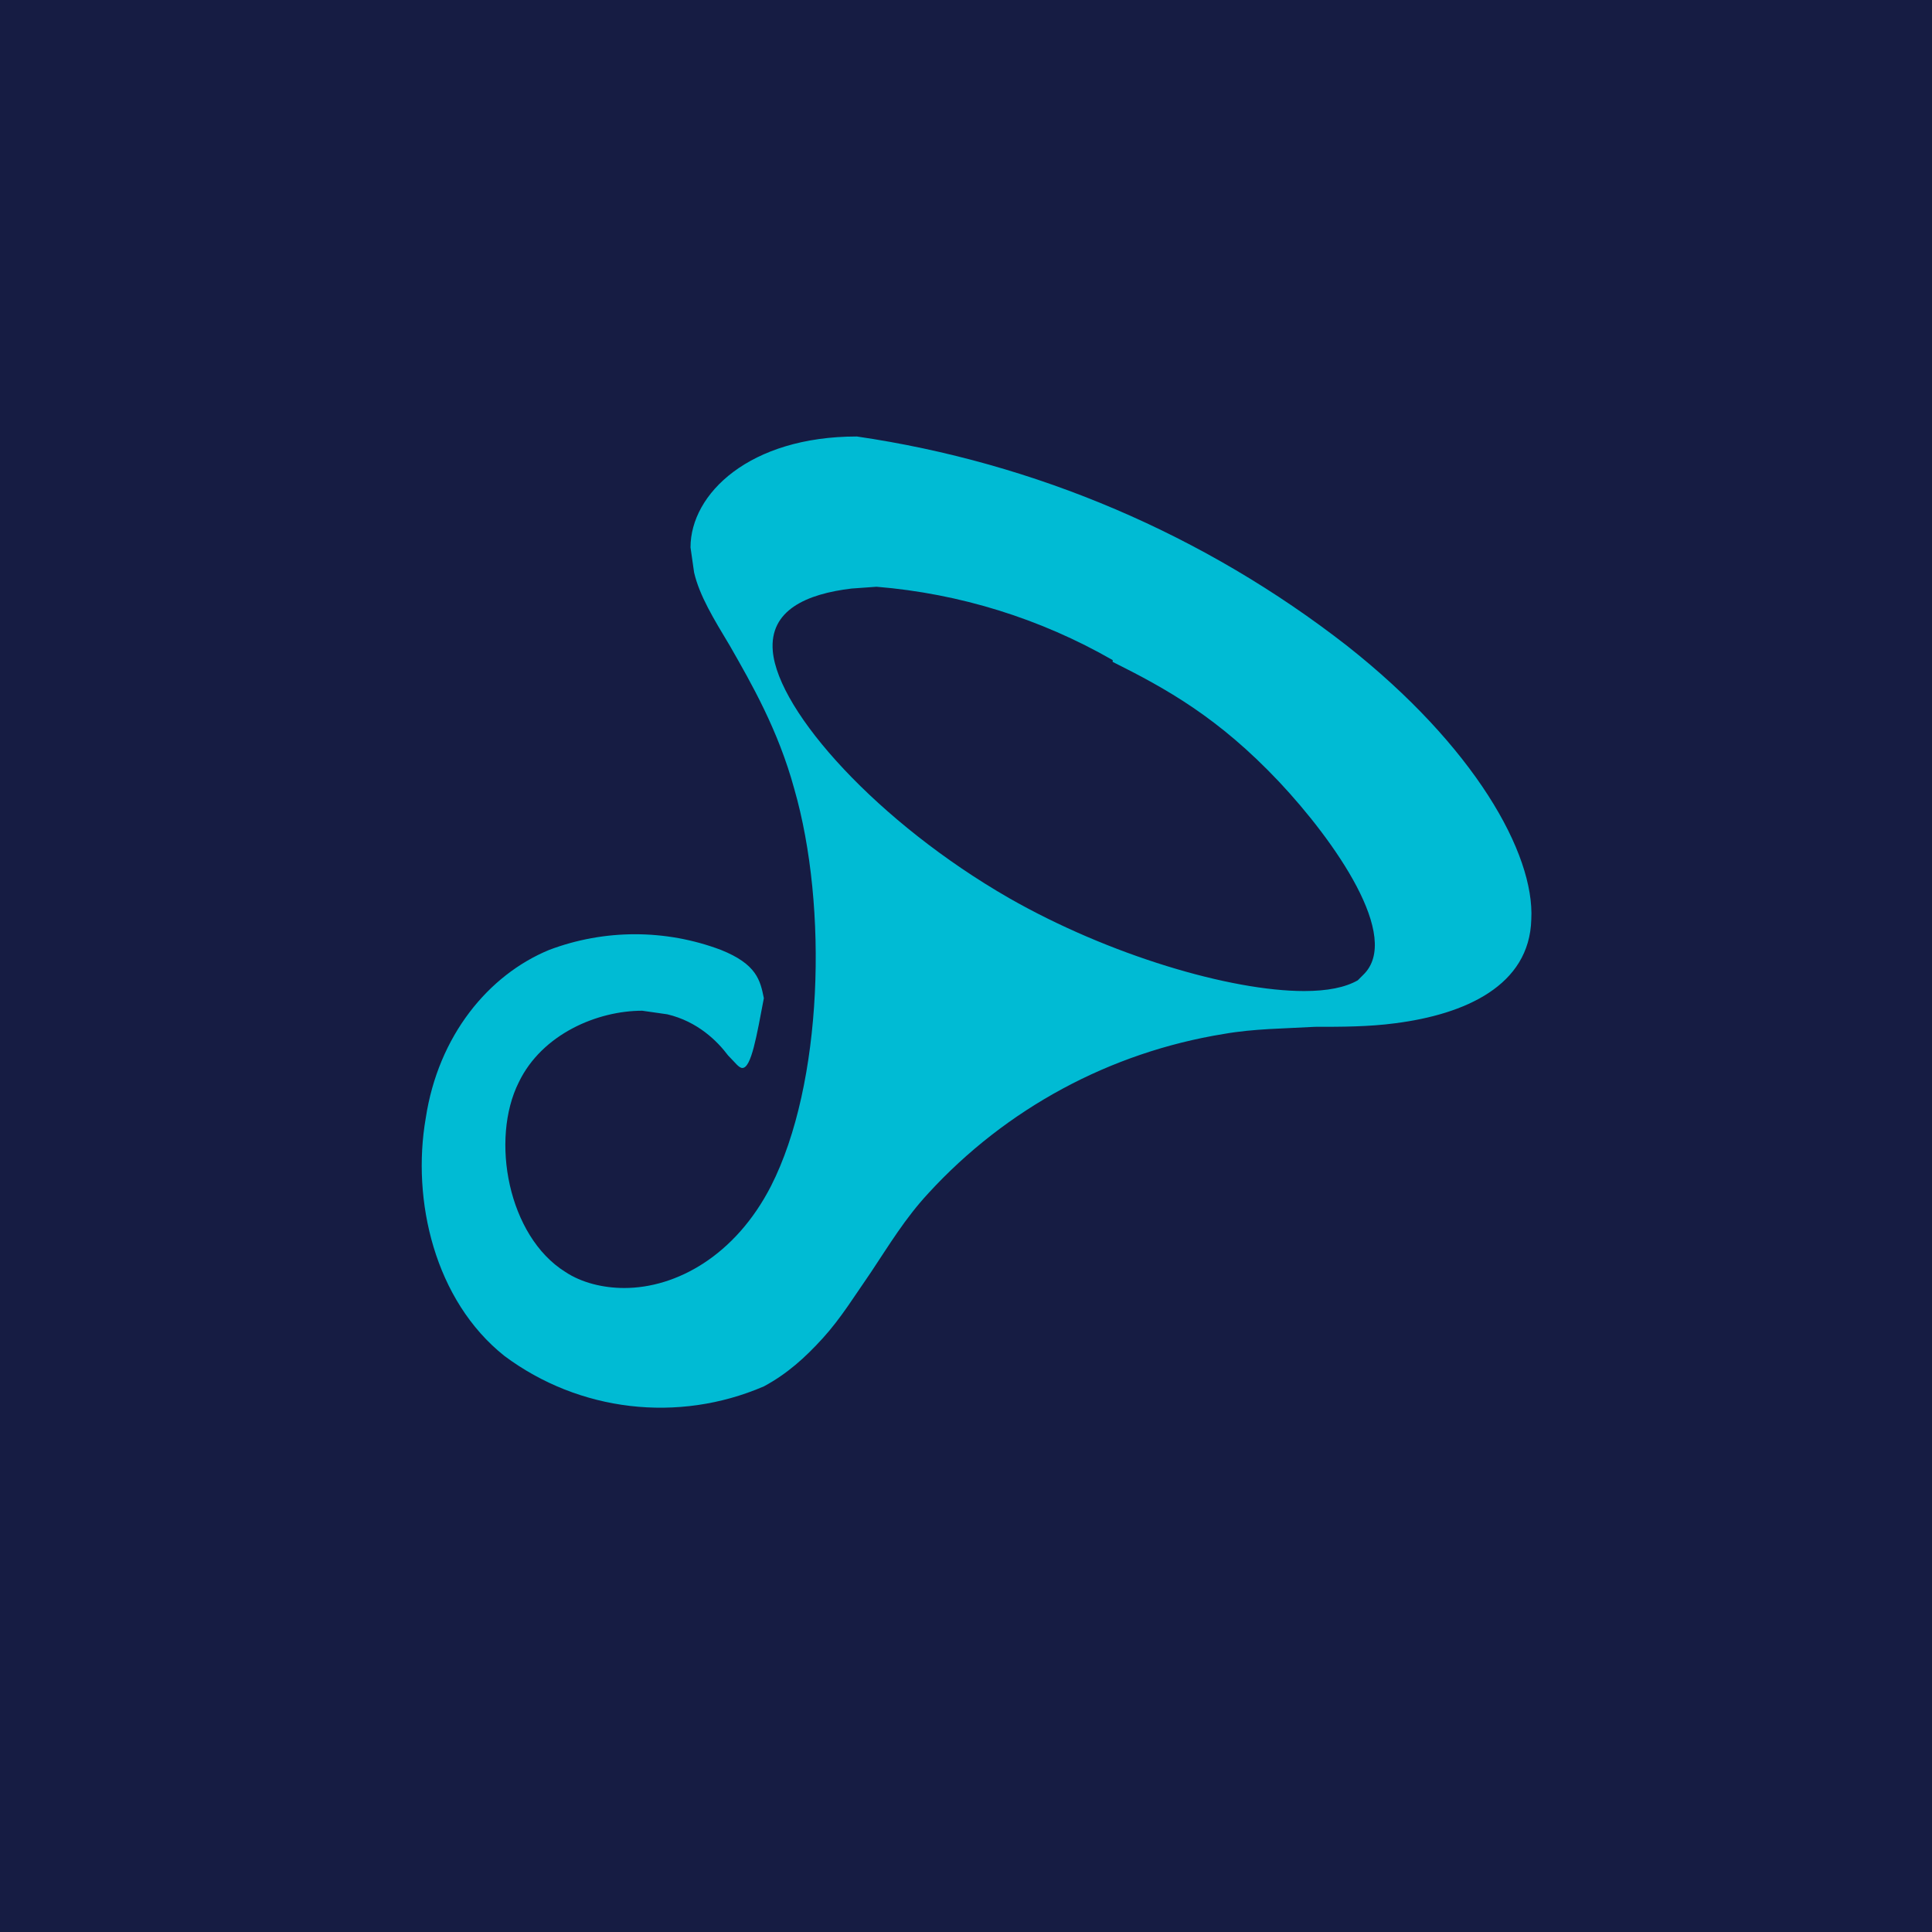
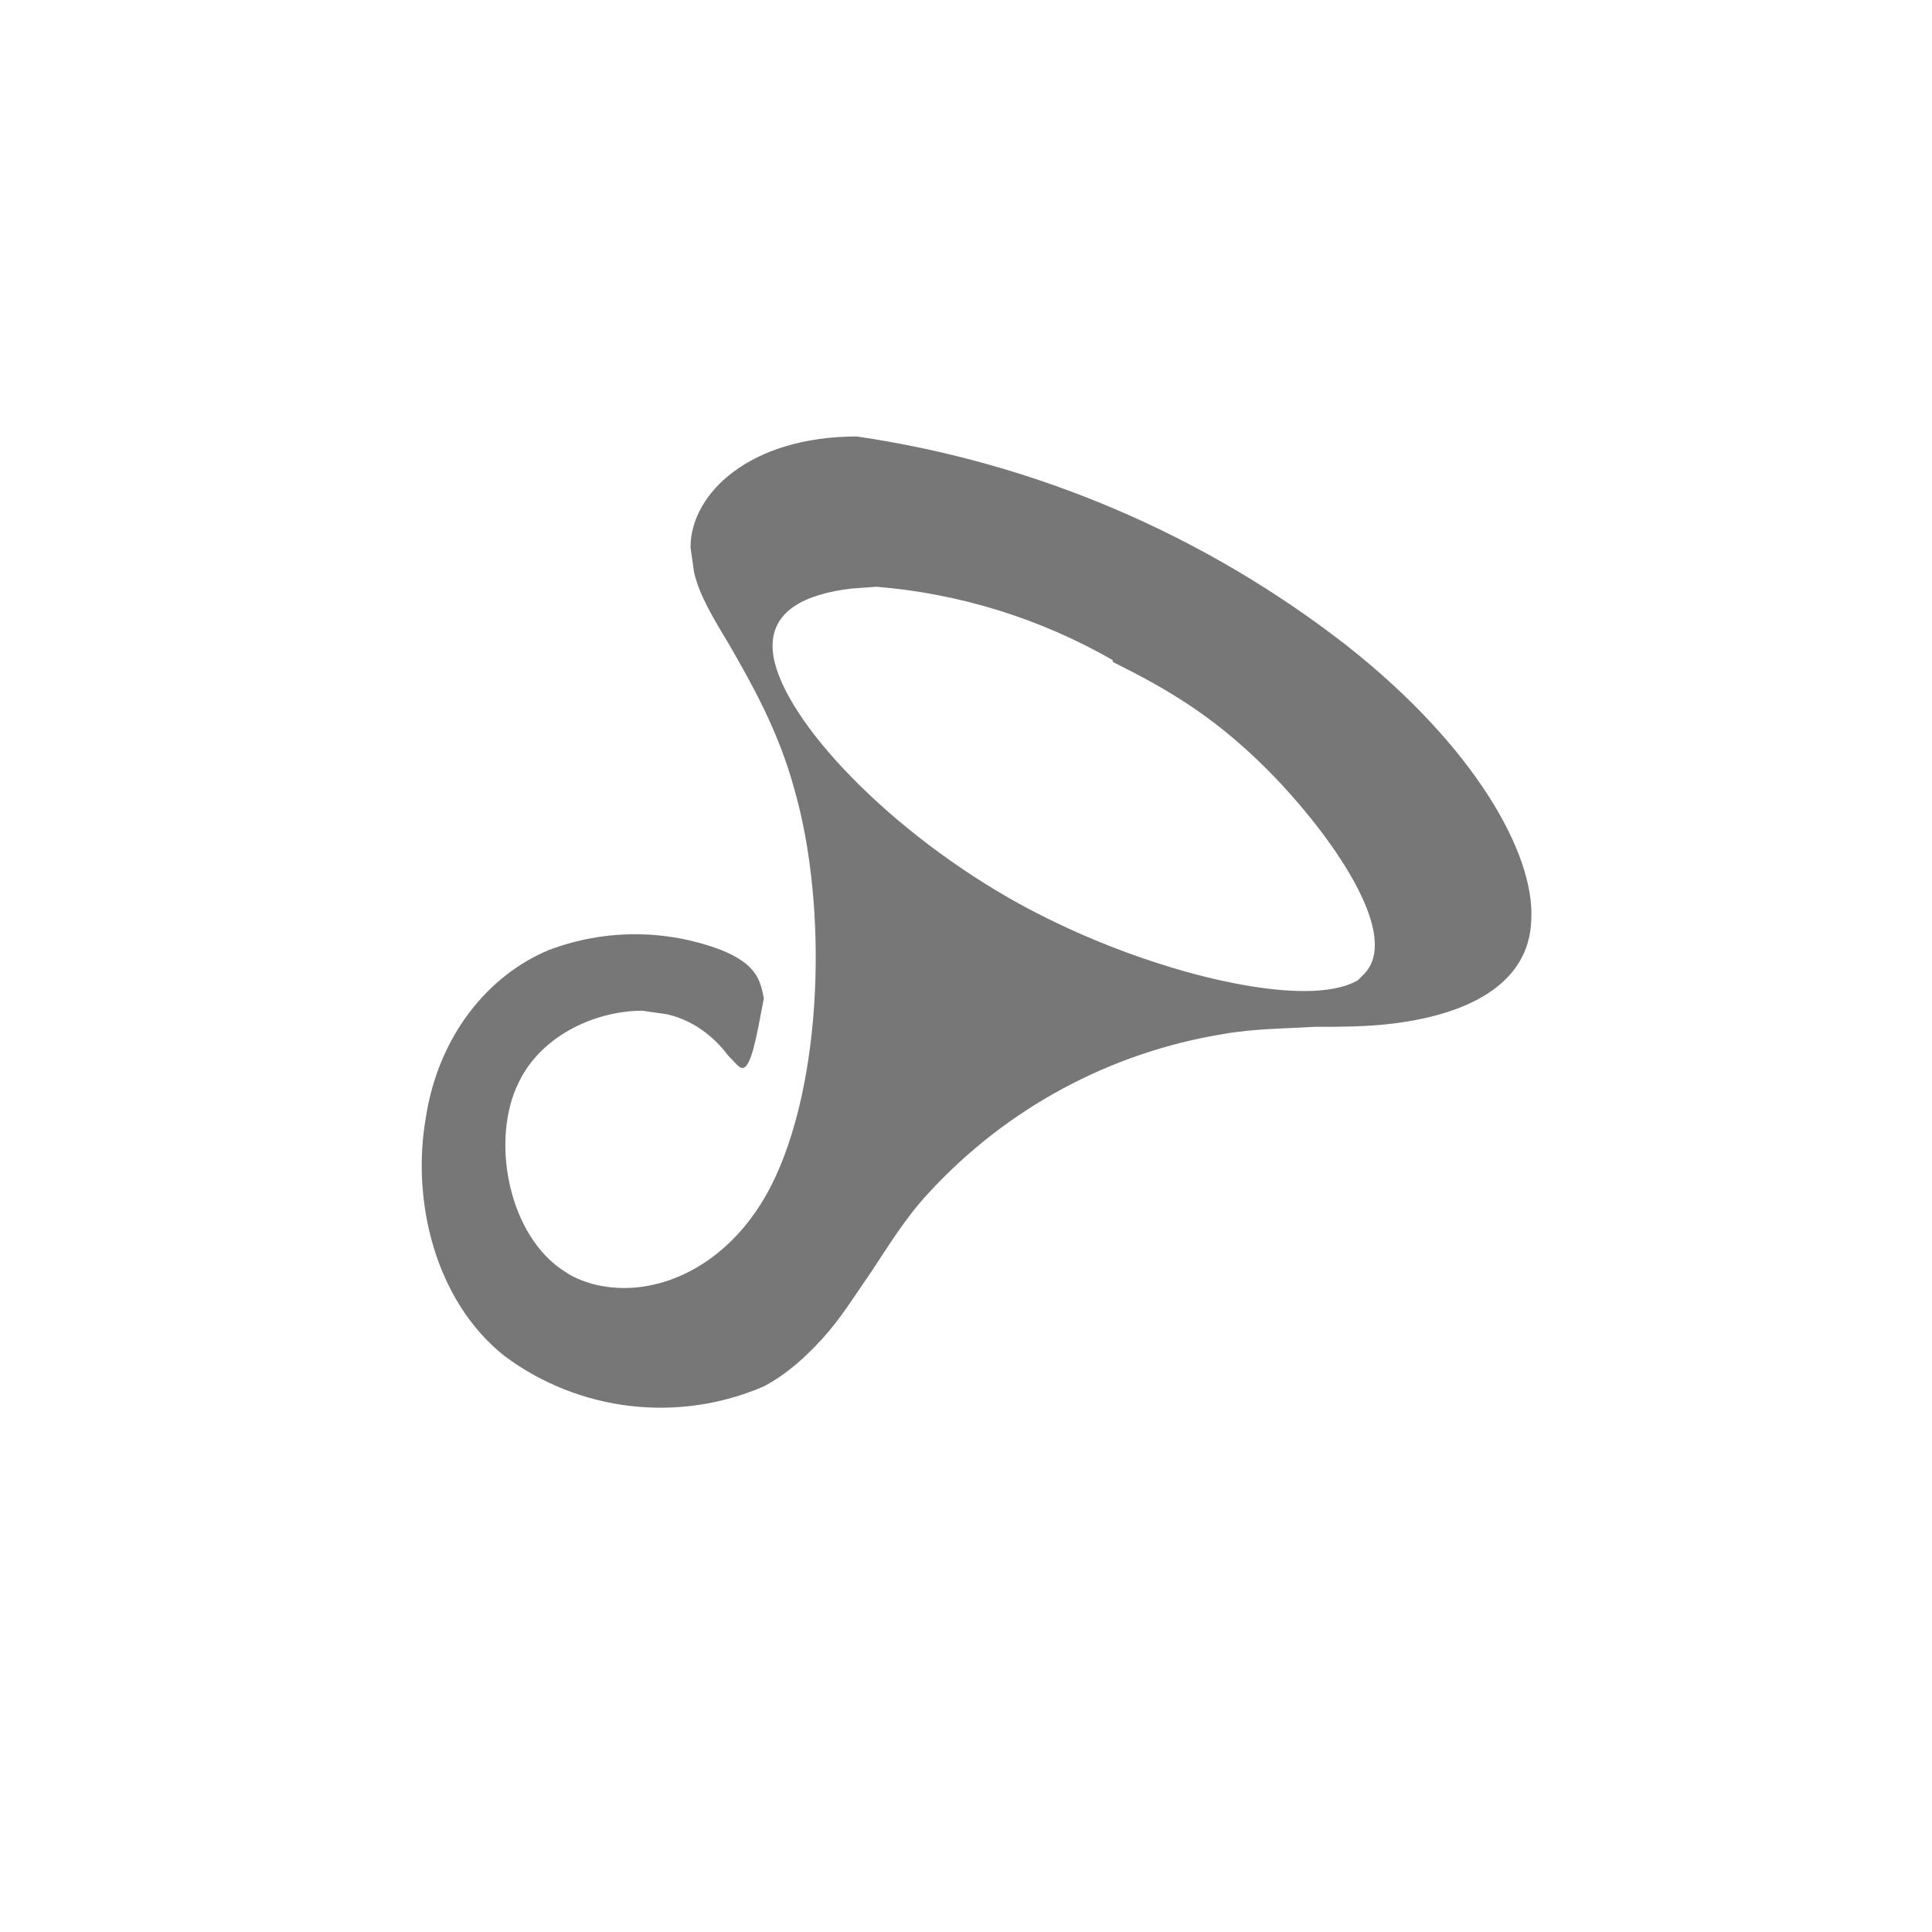
<svg xmlns="http://www.w3.org/2000/svg" viewBox="-180 201 1080 1080">
-   <path fill="#161C43" d="M-180 201H900v1080H-180z" />
-   <path fill="#00bbd4" d="M310 529a317 317 0 0 1 132 41v1c30 15 59 31 93 67 31 33 69 87 47 108l-3 3c-7 4-17 6-30 6-41 0-109-20-165-52-73-42-129-104-132-138-2-23 19-32 44-35l14-1Zm-11-84c-60 0-93 32-93 62l2 14c3 13 11 26 20 41 12 21 27 47 36 80 19 66 16 165-13 222-20 39-53 57-82 57-12 0-24-3-33-9-32-20-42-74-26-106 13-27 44-40 69-40l14 2c17 4 28 15 34 23 4 4 6 7 8 7 5 0 8-18 12-39-2-10-4-19-24-27a136 136 0 0 0-96 0c-34 14-62 48-69 94-8 46 5 102 44 133a146 146 0 0 0 145 17c13-7 23-16 33-27s18-24 27-37c10-15 19-30 32-44a286 286 0 0 1 165-89c17-3 34-3 51-4 15 0 30 0 45-2 39-5 75-21 76-58 2-37-32-97-103-153a583 583 0 0 0-274-117Z" />
+   <path fill="#777" d="M310 529a317 317 0 0 1 132 41v1c30 15 59 31 93 67 31 33 69 87 47 108l-3 3c-7 4-17 6-30 6-41 0-109-20-165-52-73-42-129-104-132-138-2-23 19-32 44-35l14-1Zm-11-84c-60 0-93 32-93 62l2 14c3 13 11 26 20 41 12 21 27 47 36 80 19 66 16 165-13 222-20 39-53 57-82 57-12 0-24-3-33-9-32-20-42-74-26-106 13-27 44-40 69-40l14 2c17 4 28 15 34 23 4 4 6 7 8 7 5 0 8-18 12-39-2-10-4-19-24-27a136 136 0 0 0-96 0c-34 14-62 48-69 94-8 46 5 102 44 133a146 146 0 0 0 145 17c13-7 23-16 33-27s18-24 27-37c10-15 19-30 32-44a286 286 0 0 1 165-89c17-3 34-3 51-4 15 0 30 0 45-2 39-5 75-21 76-58 2-37-32-97-103-153a583 583 0 0 0-274-117Z" />
</svg>
